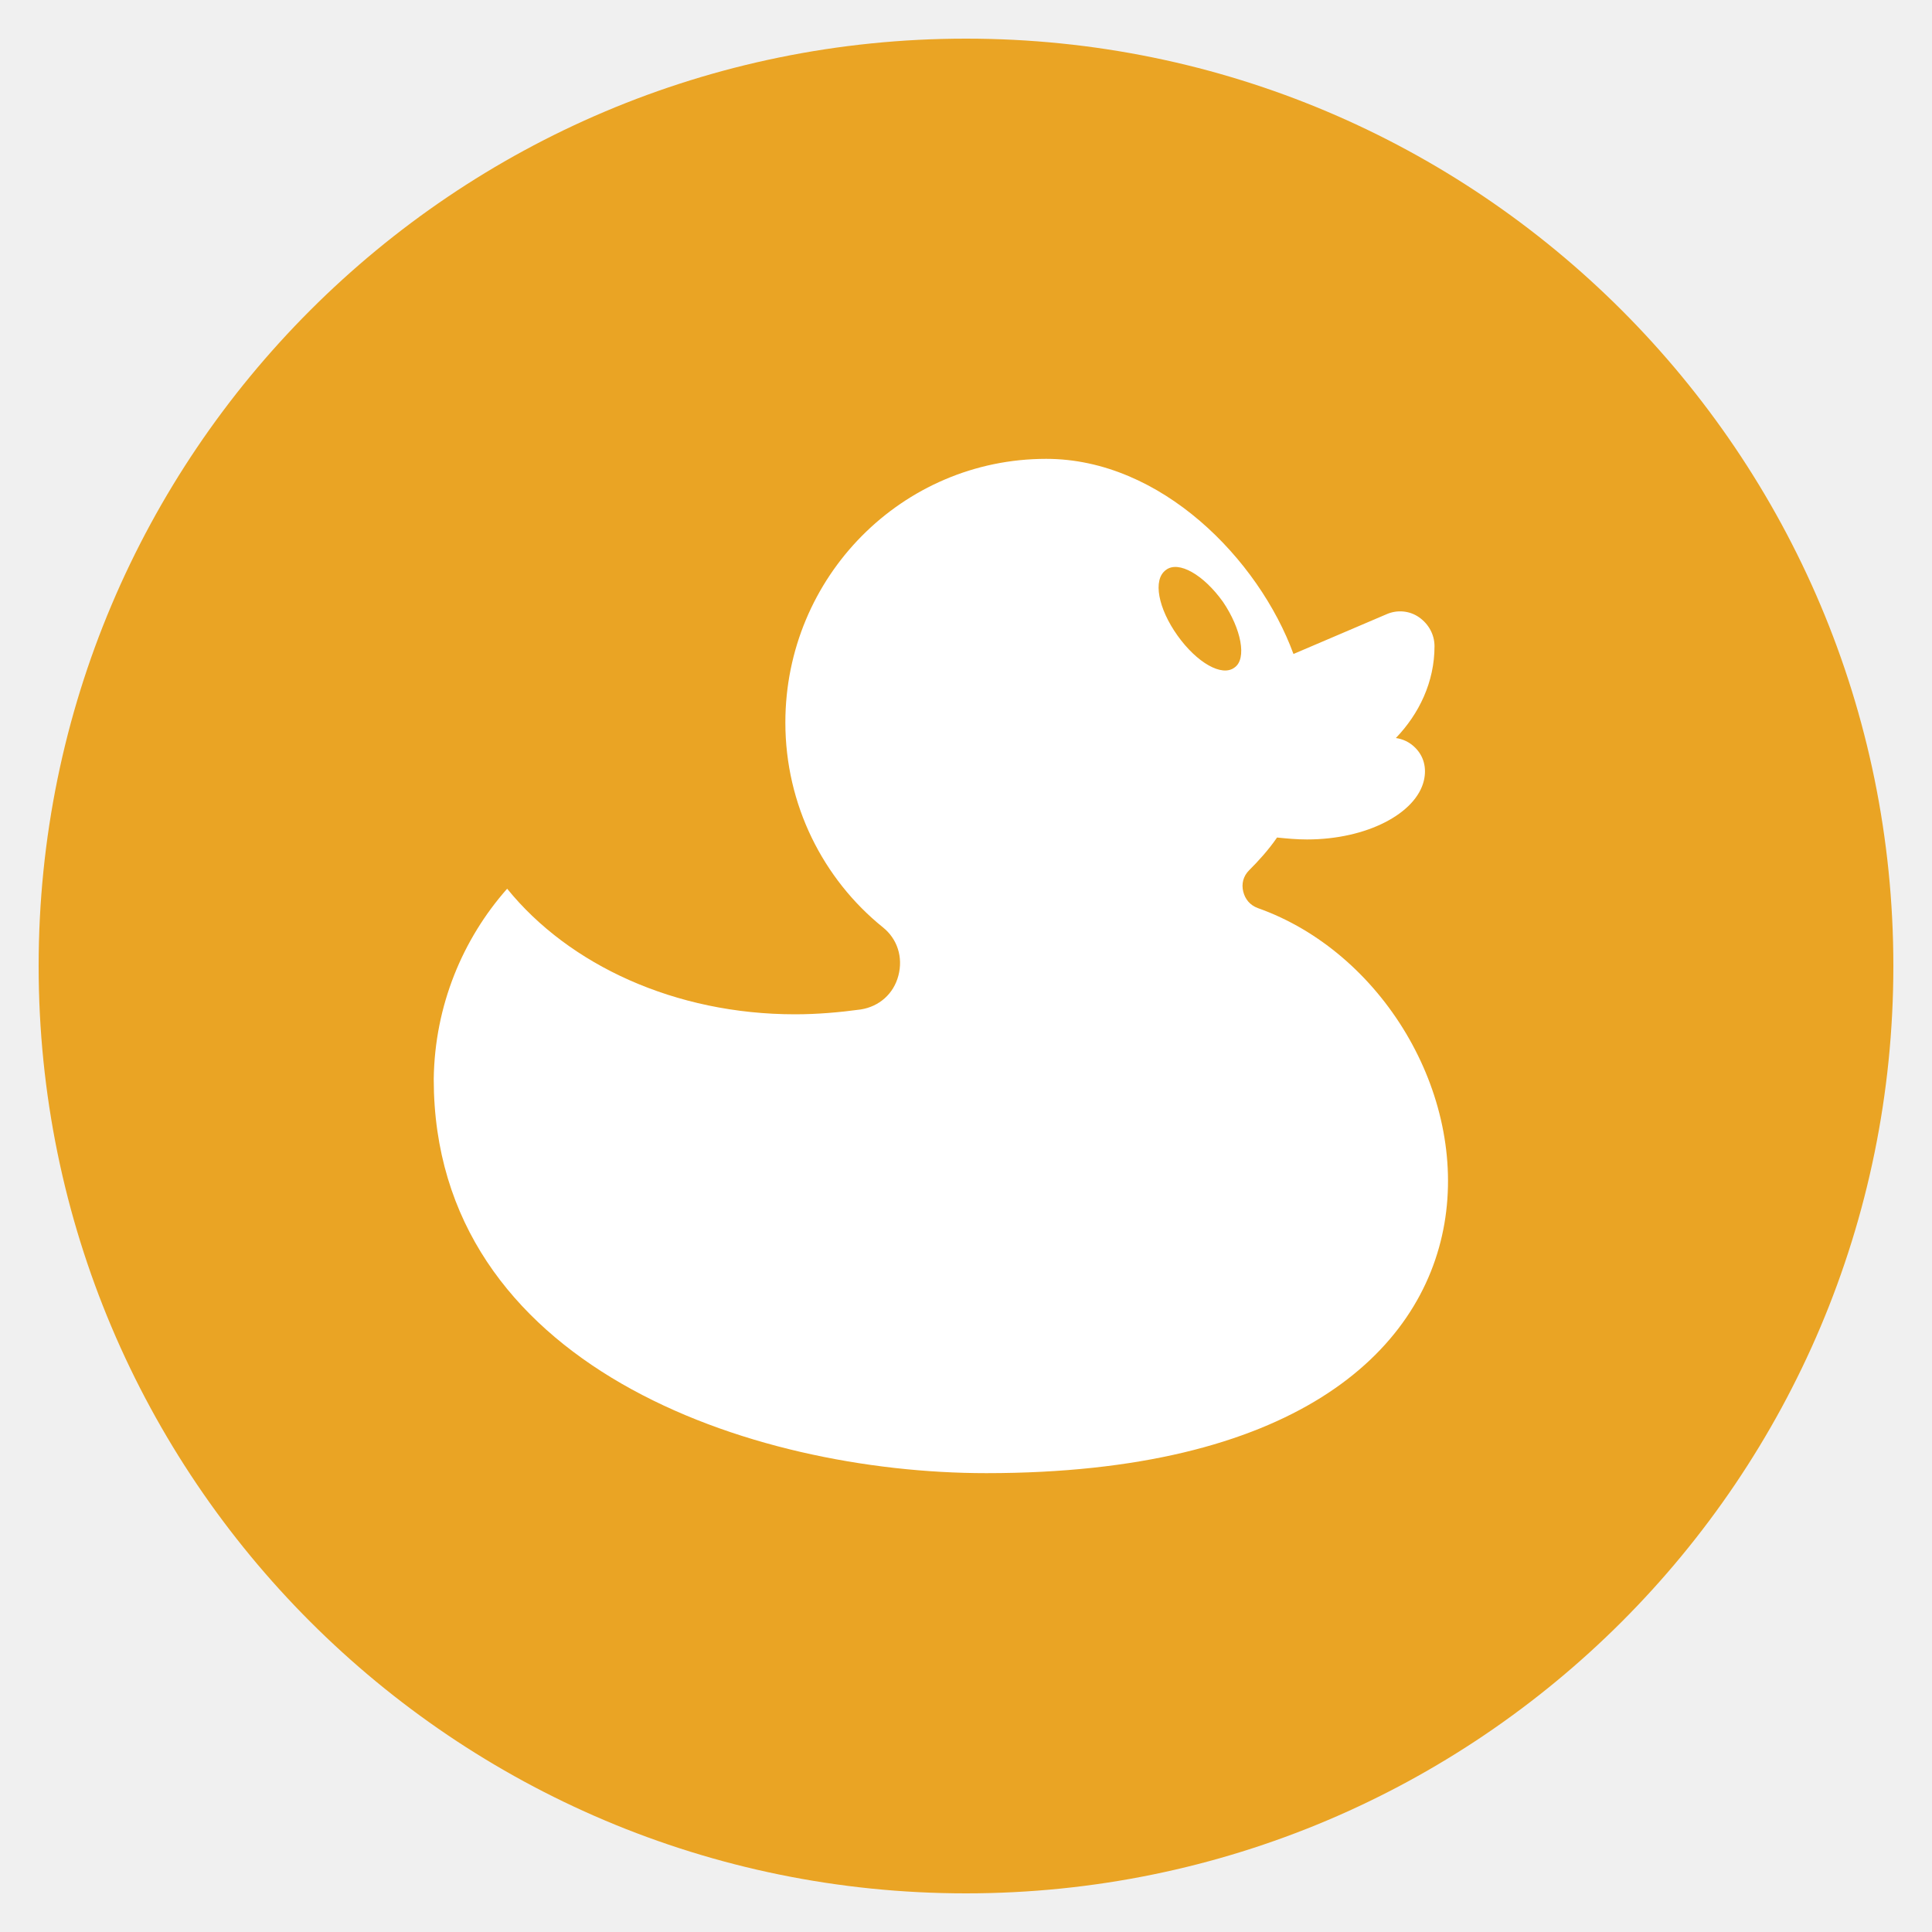
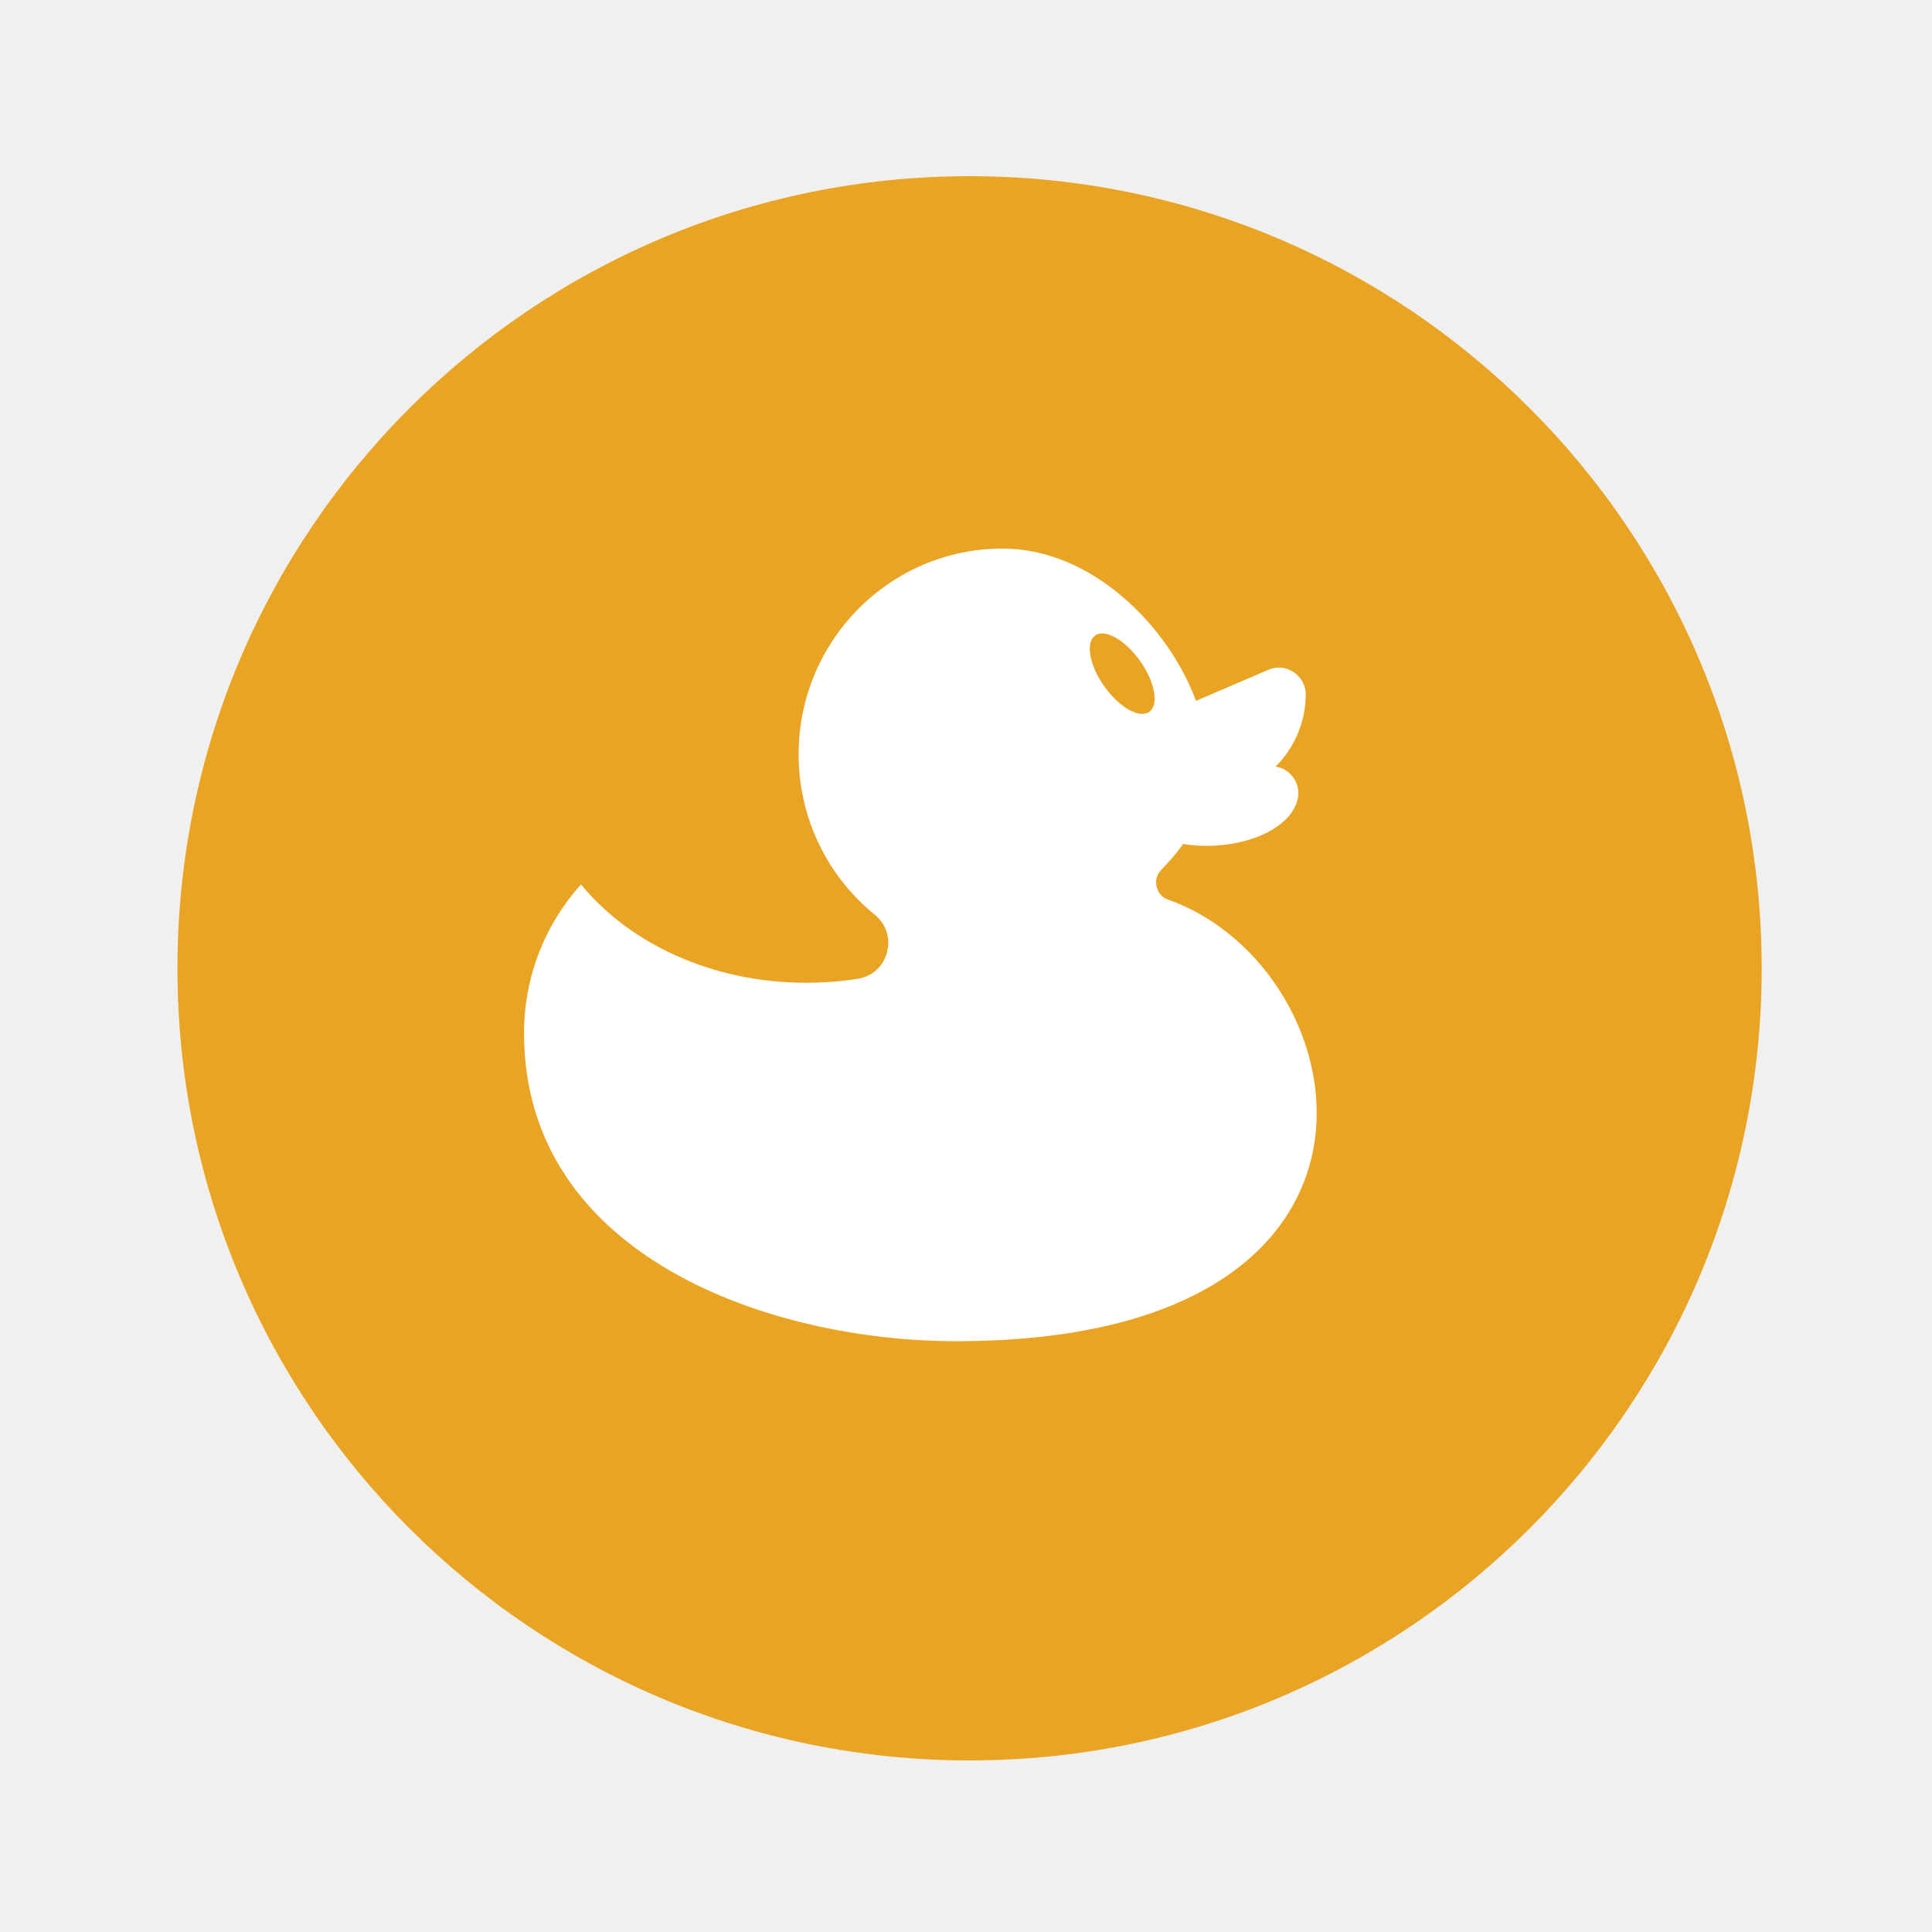
- <svg xmlns="http://www.w3.org/2000/svg" version="1.1" id="Layer_1" x="0px" y="0px" viewBox="0 0 200 200" style="enable-background:new 0 0 200 200;" xml:space="preserve">
-   <style type="text/css">
- 	.st0{fill:#EAA424;}
- 	.st1{fill:#FFFFFF;}
- </style>
-   <circle class="st0" cx="100" cy="100" r="96" />
-   <path class="st1" d="M52.5,92c6.4,7.9,17.4,13,29.8,13c2.3,0,4.6-0.2,6.8-0.5c1.9-0.3,3.4-1.6,3.9-3.5c0.5-1.9-0.1-3.8-1.6-5  c-6.2-5-10.1-12.7-10.1-21.2c0-15.1,12.1-27.3,27-27.3c11.9,0,22,10.4,25.6,20.2l9.6-4.1c1.1-0.5,2.4-0.4,3.4,0.3  c1,0.7,1.6,1.8,1.6,3c0,3.7-1.6,7-4,9.5c0.7,0.1,1.4,0.4,2,1c0.9,0.9,1.2,2.1,0.9,3.4c-0.8,3.4-5.9,6.1-12.1,6.1  c-1.1,0-2.1-0.1-3.1-0.2c-0.9,1.3-1.9,2.4-2.9,3.4c-0.6,0.6-0.8,1.4-0.6,2.2c0.2,0.8,0.7,1.4,1.5,1.7c25.7,9.1,35.2,58.5-28.1,58.5  c-24.4,0-57.2-11.1-57.2-40.8C45,104.1,47.9,97.2,52.5,92z M121.9,65.8c2,2.8,4.6,4.3,5.9,3.3c1.3-0.9,0.7-4-1.2-6.8  c-2-2.8-4.6-4.3-5.9-3.3C119.3,60,119.9,63,121.9,65.8z" />
+ <svg xmlns="http://www.w3.org/2000/svg" version="1.0" id="Layer_1" x="0px" y="0px" width="500px" height="500px" viewBox="0 0 500 500" enable-background="new 0 0 500 500" xml:space="preserve">
+   <circle fill="#EAA424" cx="250.923" cy="250.598" r="204.999" />
+   <path fill="#FFFFFF" d="M150.357,228.89c12.571,15.343,33.985,25.448,58.295,25.448c4.57,0,9.04-0.356,13.364-1.037  c3.715-0.585,6.568-3.173,7.539-6.836c0.97-3.666-0.223-7.347-3.149-9.722c-12.026-9.76-19.722-24.729-19.722-41.515  c0-29.413,23.634-53.26,52.786-53.26c23.289,0,43.038,20.316,50.05,39.41l18.711-8.03c2.232-0.96,4.594-0.733,6.608,0.63  c2.014,1.365,3.116,3.484,3.086,5.932c-0.096,7.232-3.063,13.763-7.804,18.485c1.427,0.22,2.761,0.845,3.854,1.955  c1.758,1.791,2.418,4.181,1.821,6.63c-1.64,6.74-11.557,11.923-23.544,11.923c-2.107,0-4.137-0.174-6.082-0.476  c-1.703,2.475-3.642,4.605-5.668,6.726c-1.132,1.182-1.552,2.734-1.176,4.335c0.375,1.602,1.45,2.796,2.988,3.341  c50.141,17.703,68.747,114.273-54.953,114.273c-47.656,0-111.739-21.732-111.739-79.744  C135.624,252.548,141.202,239.05,150.357,228.89z M285.833,177.678c3.882,5.443,9.084,8.367,11.62,6.525  c2.536-1.84,1.448-7.747-2.437-13.192c-3.882-5.445-9.084-8.367-11.619-6.525C280.863,166.324,281.951,172.233,285.833,177.678z" />
</svg>
